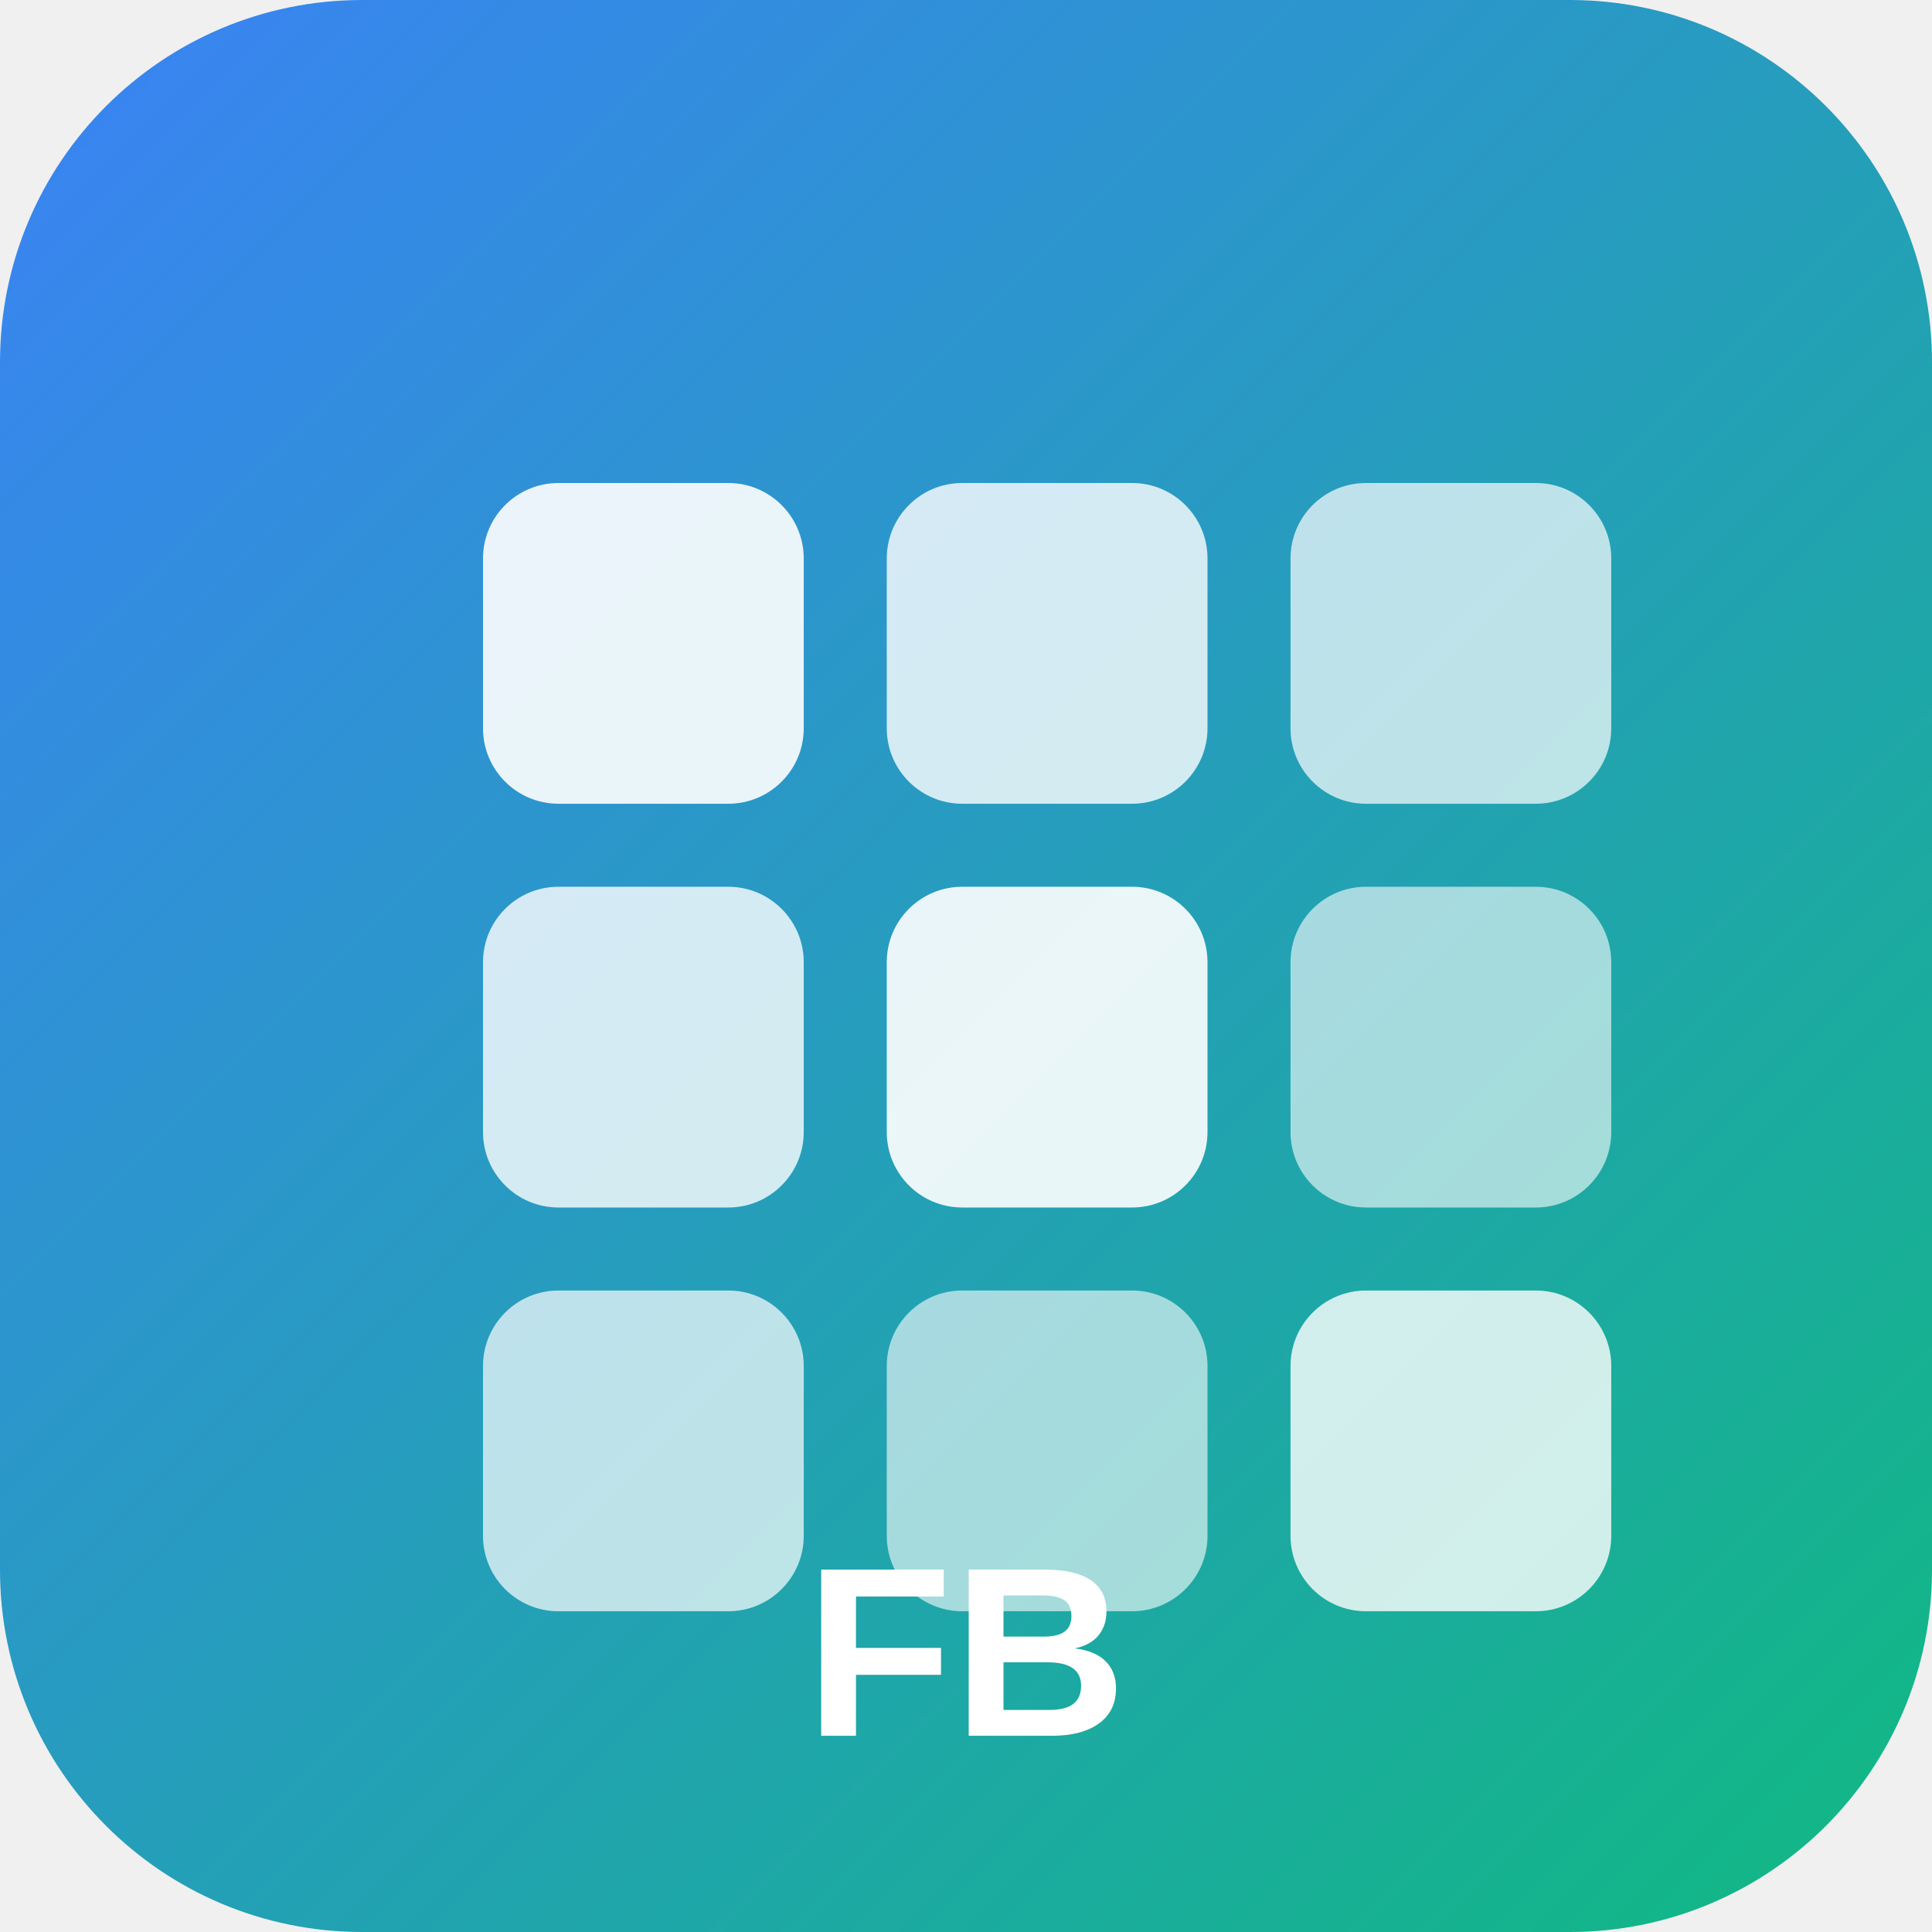
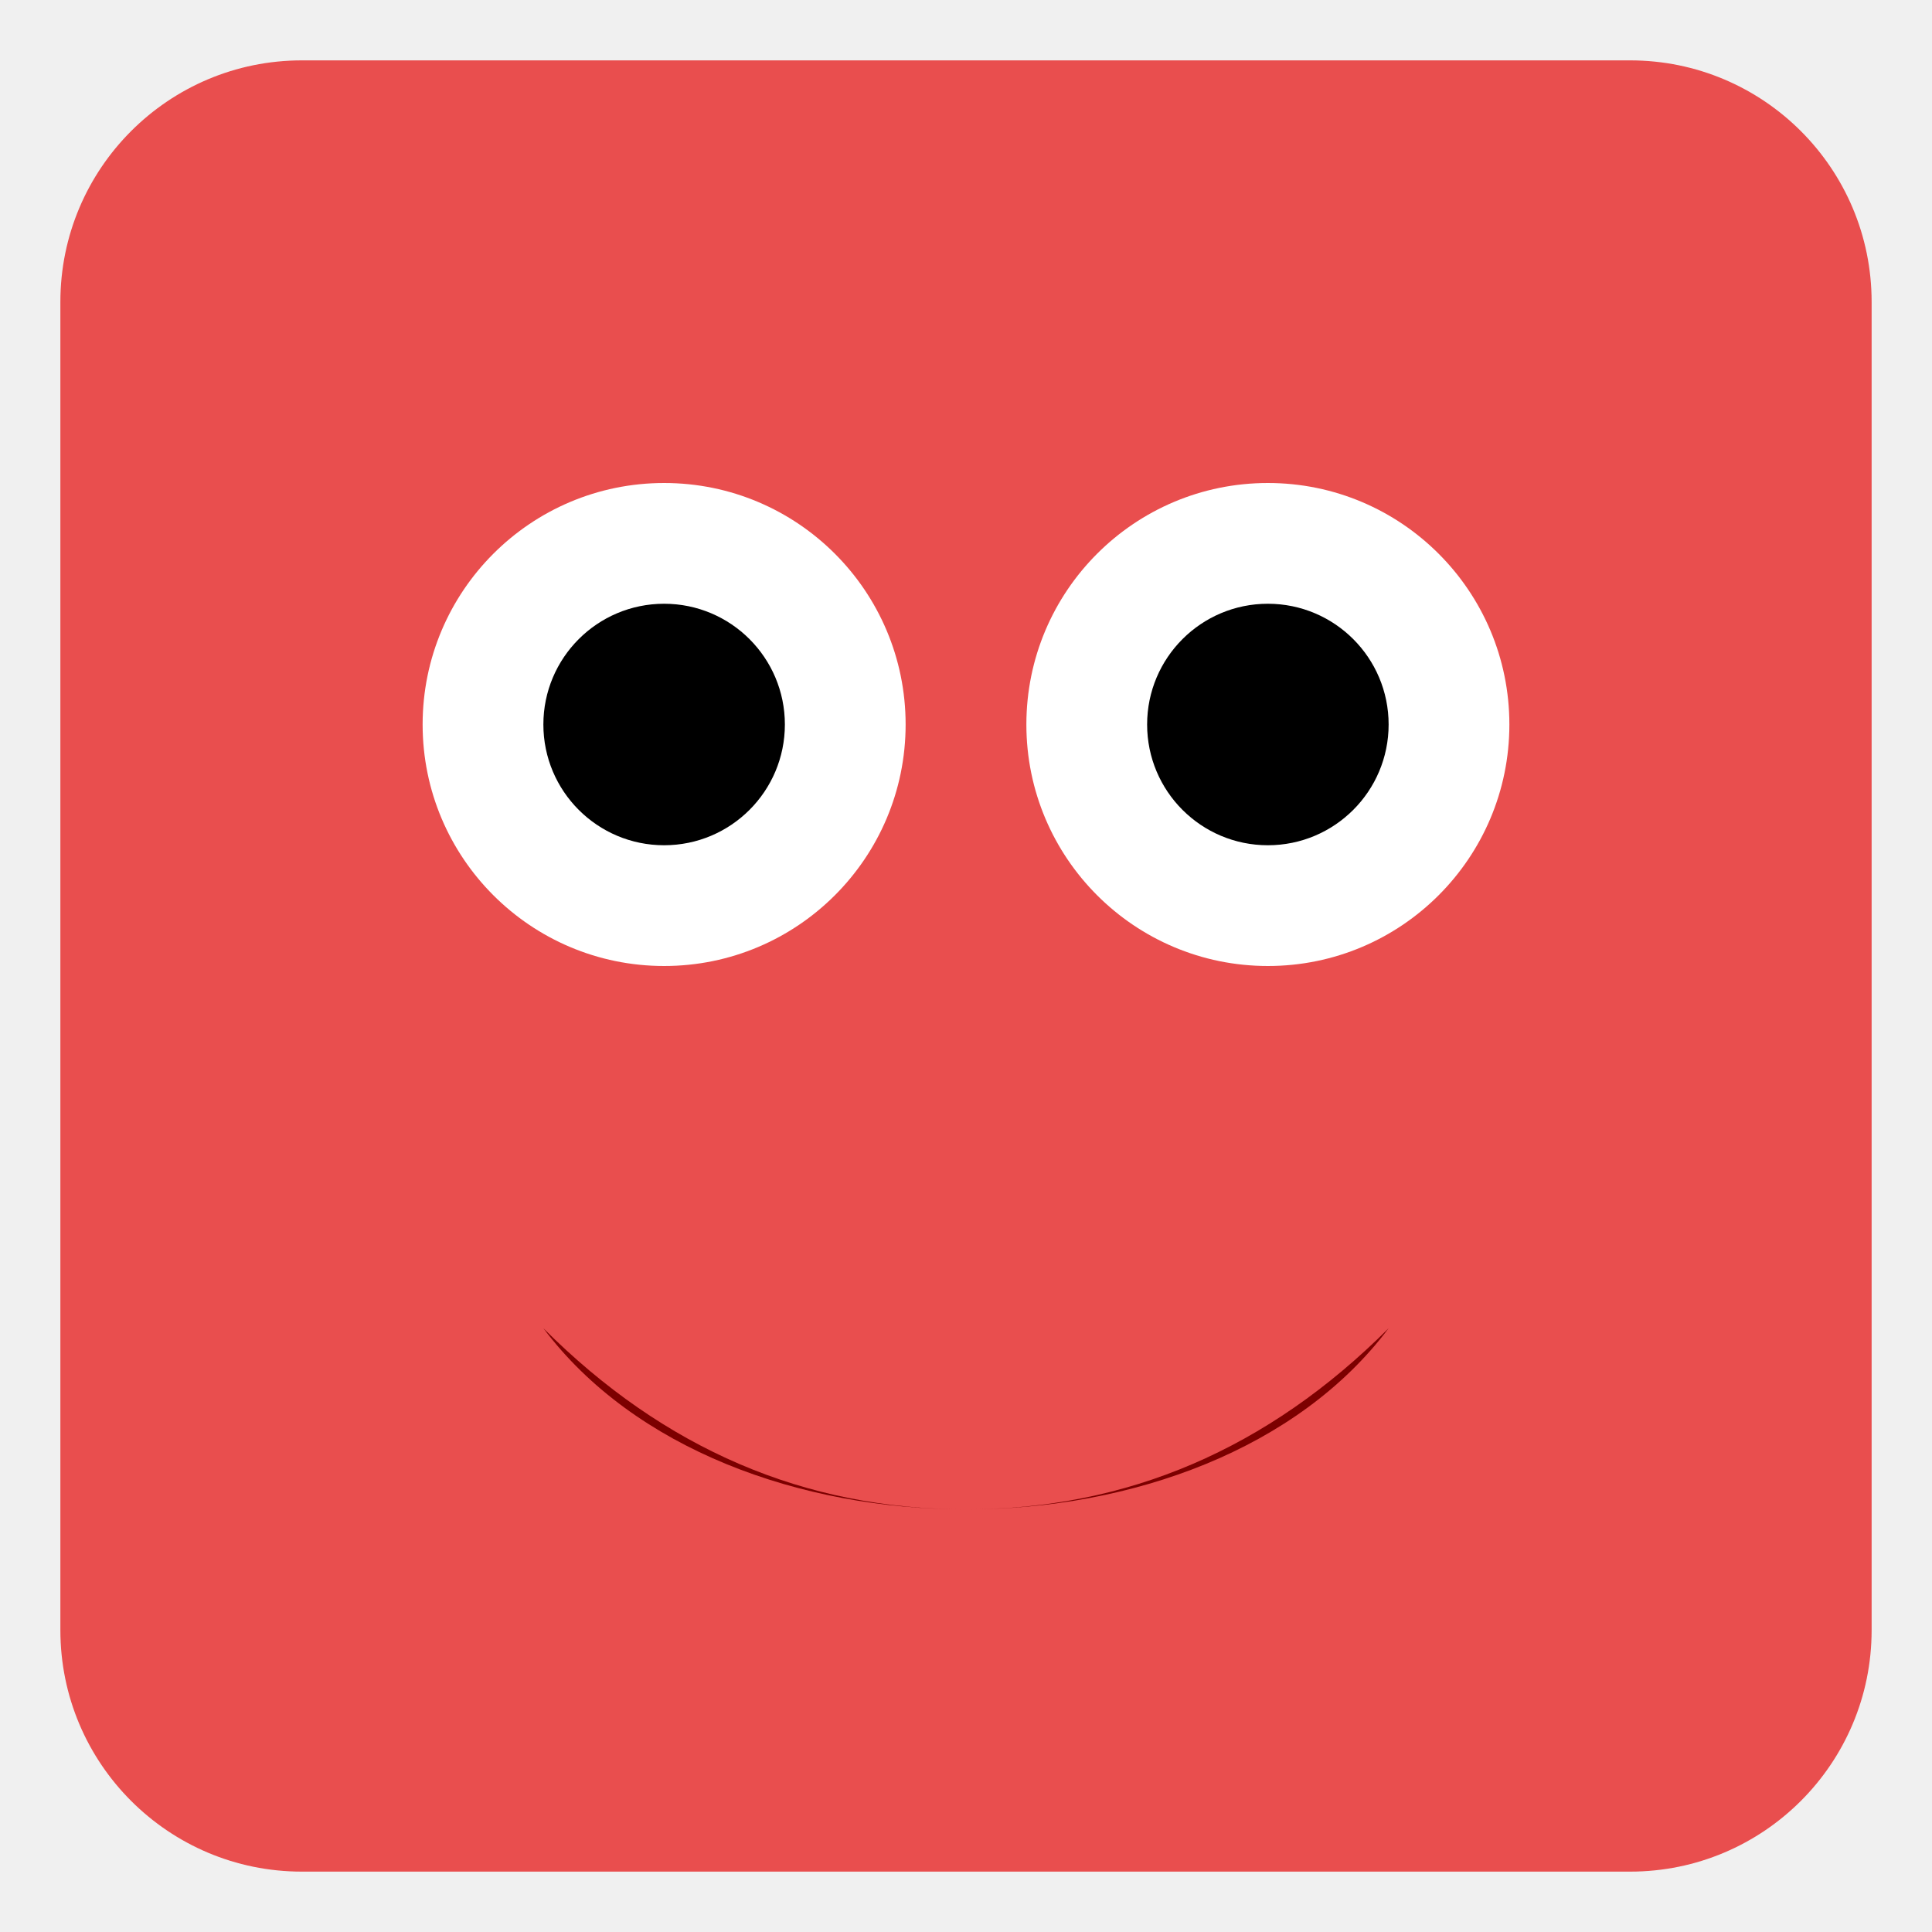
- <svg xmlns="http://www.w3.org/2000/svg" width="512" height="512" viewBox="0 0 512 512" fill="none">
-   <rect width="512" height="512" rx="96" fill="url(#gradient)" />
-   <defs>
-     <linearGradient id="gradient" x1="0%" y1="0%" x2="100%" y2="100%">
-       <stop offset="0%" style="stop-color:#3b82f6;stop-opacity:1" />
-       <stop offset="100%" style="stop-color:#10b981;stop-opacity:1" />
-     </linearGradient>
-   </defs>
-   <rect x="128" y="128" width="85" height="85" rx="20" fill="white" opacity="0.9" />
-   <rect x="235" y="128" width="85" height="85" rx="20" fill="white" opacity="0.8" />
-   <rect x="342" y="128" width="85" height="85" rx="20" fill="white" opacity="0.7" />
-   <rect x="128" y="235" width="85" height="85" rx="20" fill="white" opacity="0.8" />
-   <rect x="235" y="235" width="85" height="85" rx="20" fill="white" opacity="0.9" />
-   <rect x="342" y="235" width="85" height="85" rx="20" fill="white" opacity="0.6" />
-   <rect x="128" y="342" width="85" height="85" rx="20" fill="white" opacity="0.7" />
-   <rect x="235" y="342" width="85" height="85" rx="20" fill="white" opacity="0.6" />
-   <rect x="342" y="342" width="85" height="85" rx="20" fill="white" opacity="0.8" />
-   <text x="256" y="460" text-anchor="middle" fill="white" font-family="Arial, sans-serif" font-size="64" font-weight="bold">FB</text>
+ <svg xmlns="http://www.w3.org/2000/svg" viewBox="0 0 64 64" width="512" height="512">
+   <rect x="2" y="2" width="60" height="60" rx="8" ry="8" fill="#E94E4E" />
+   <circle cx="22" cy="24" r="8" fill="#FFF" />
+   <circle cx="42" cy="24" r="8" fill="#FFF" />
+   <circle cx="22" cy="24" r="4" fill="#000" />
+   <circle cx="42" cy="24" r="4" fill="#000" />
+   <path d="M18 44 C 24 52, 40 52, 46 44 Q 40 50, 32 50 Q 24 50, 18 44 Z" fill="#7C0000" />
</svg>
